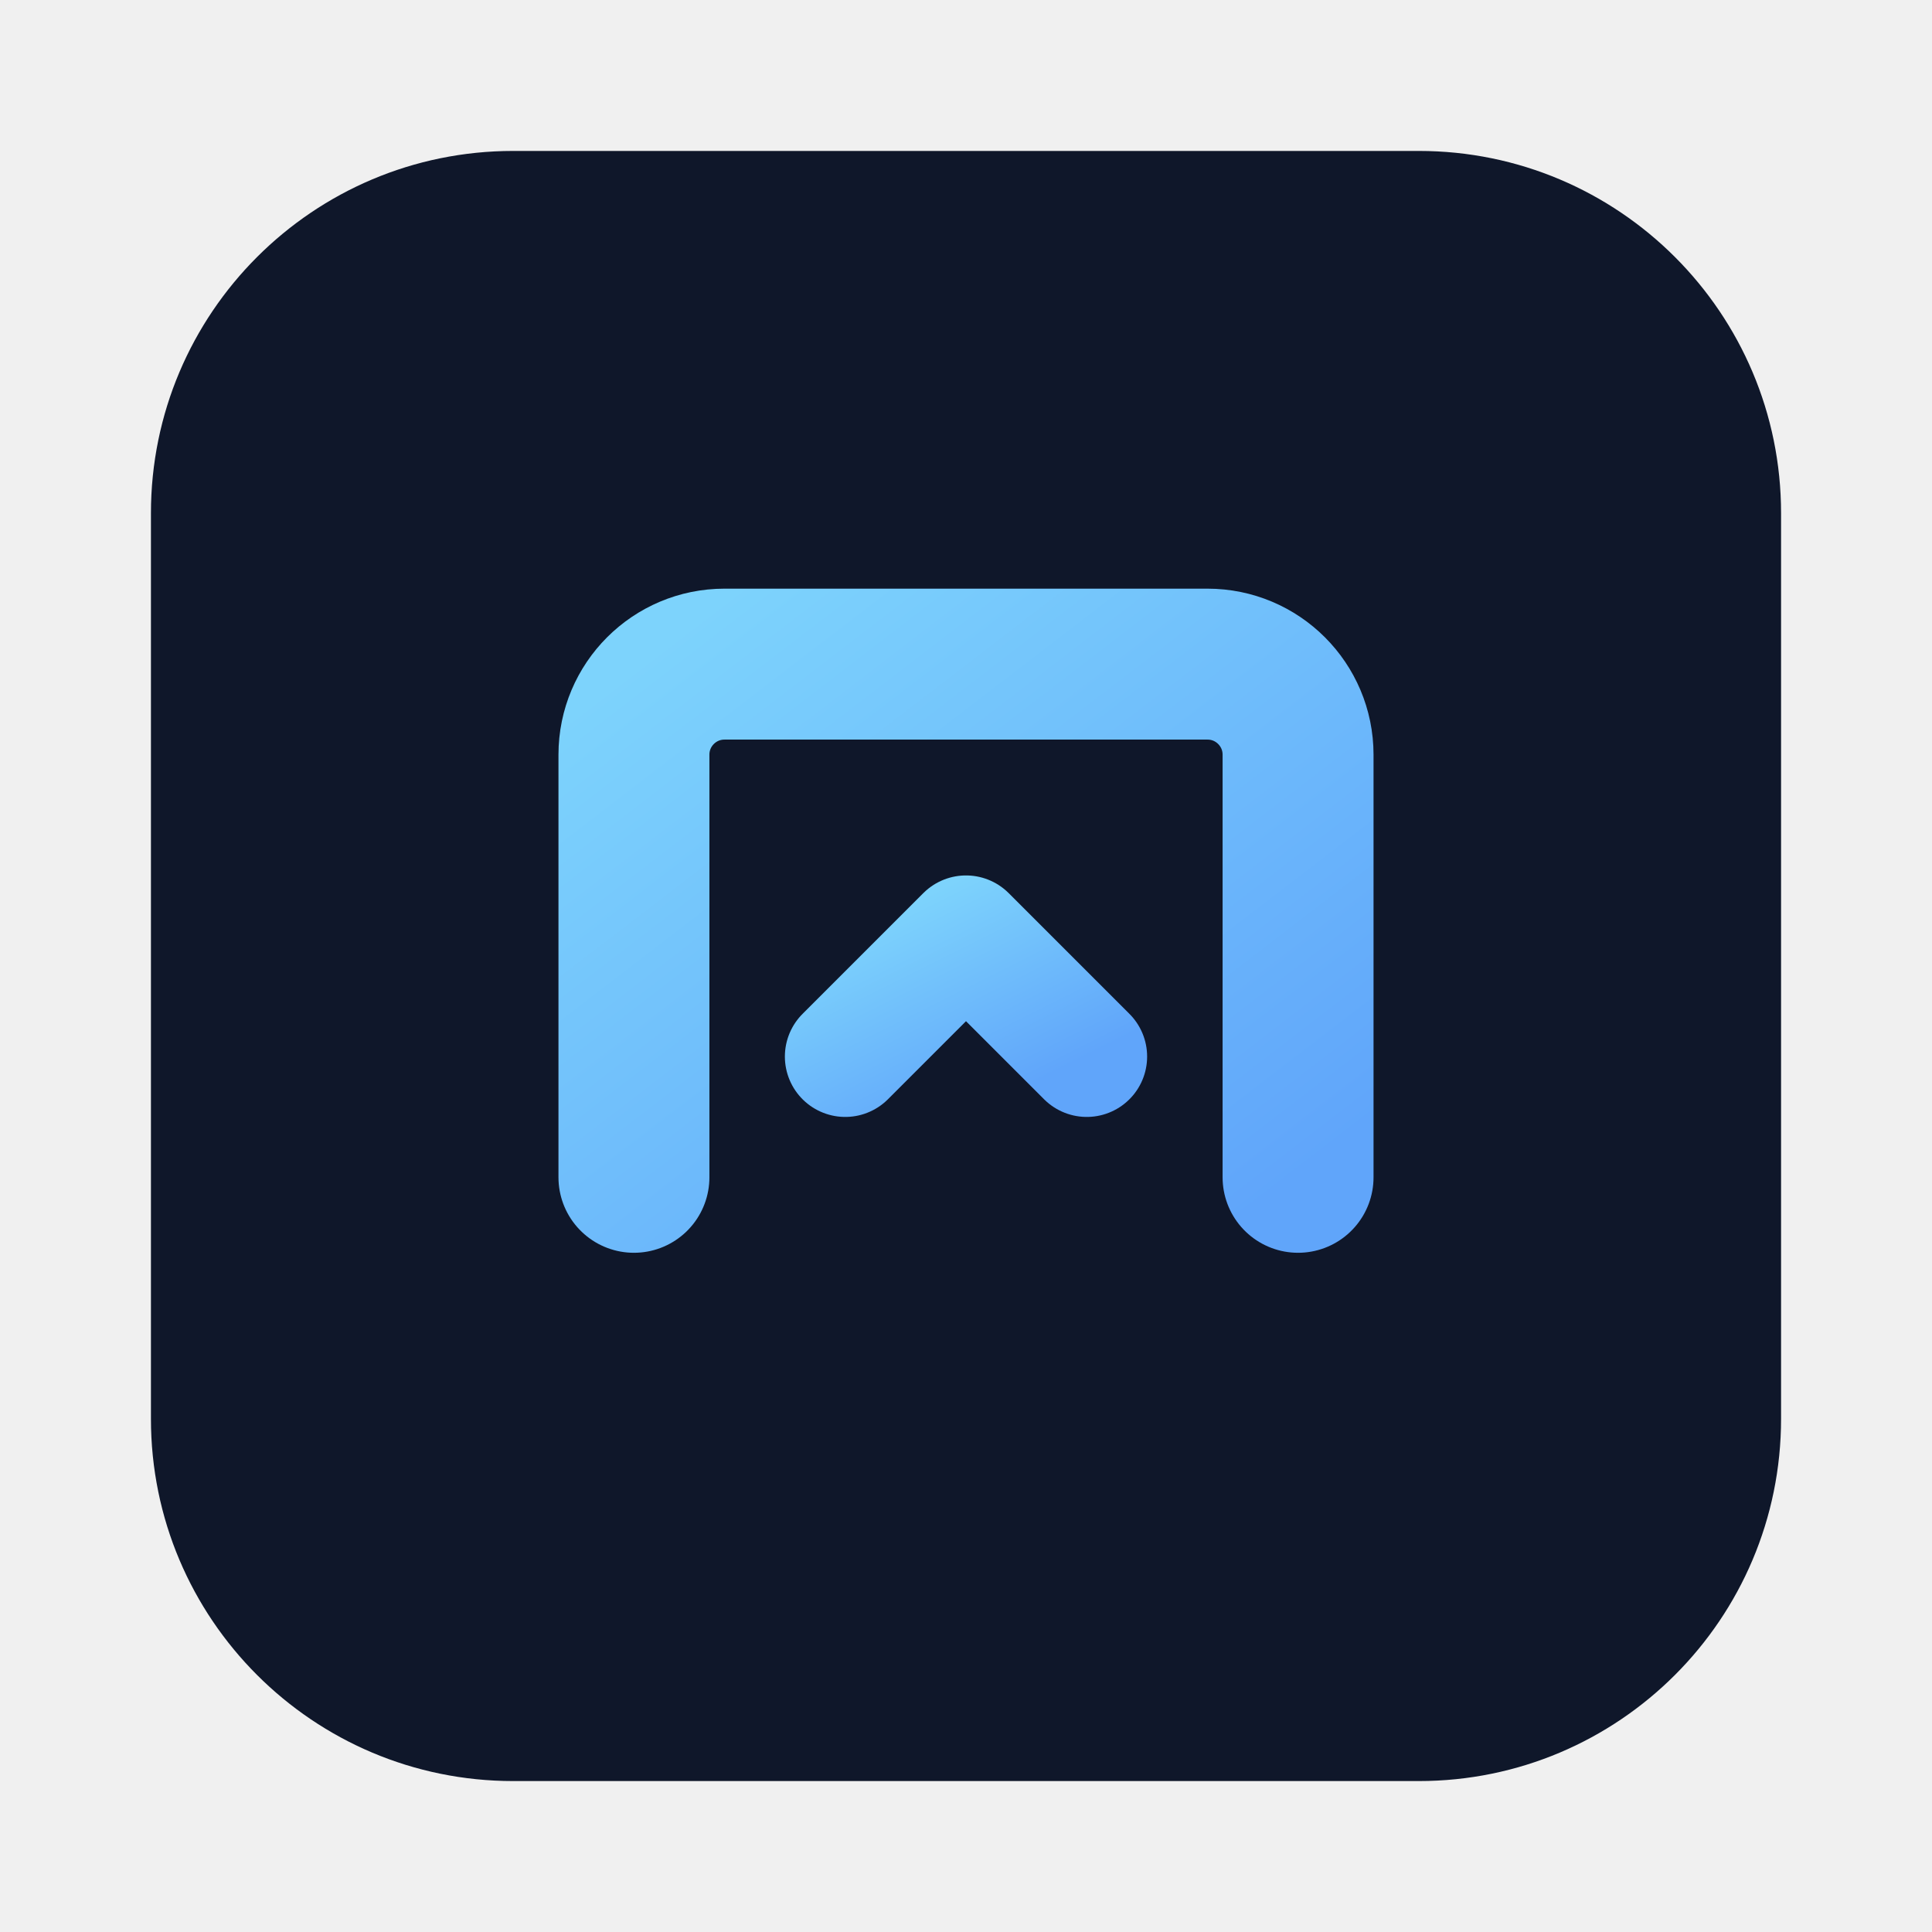
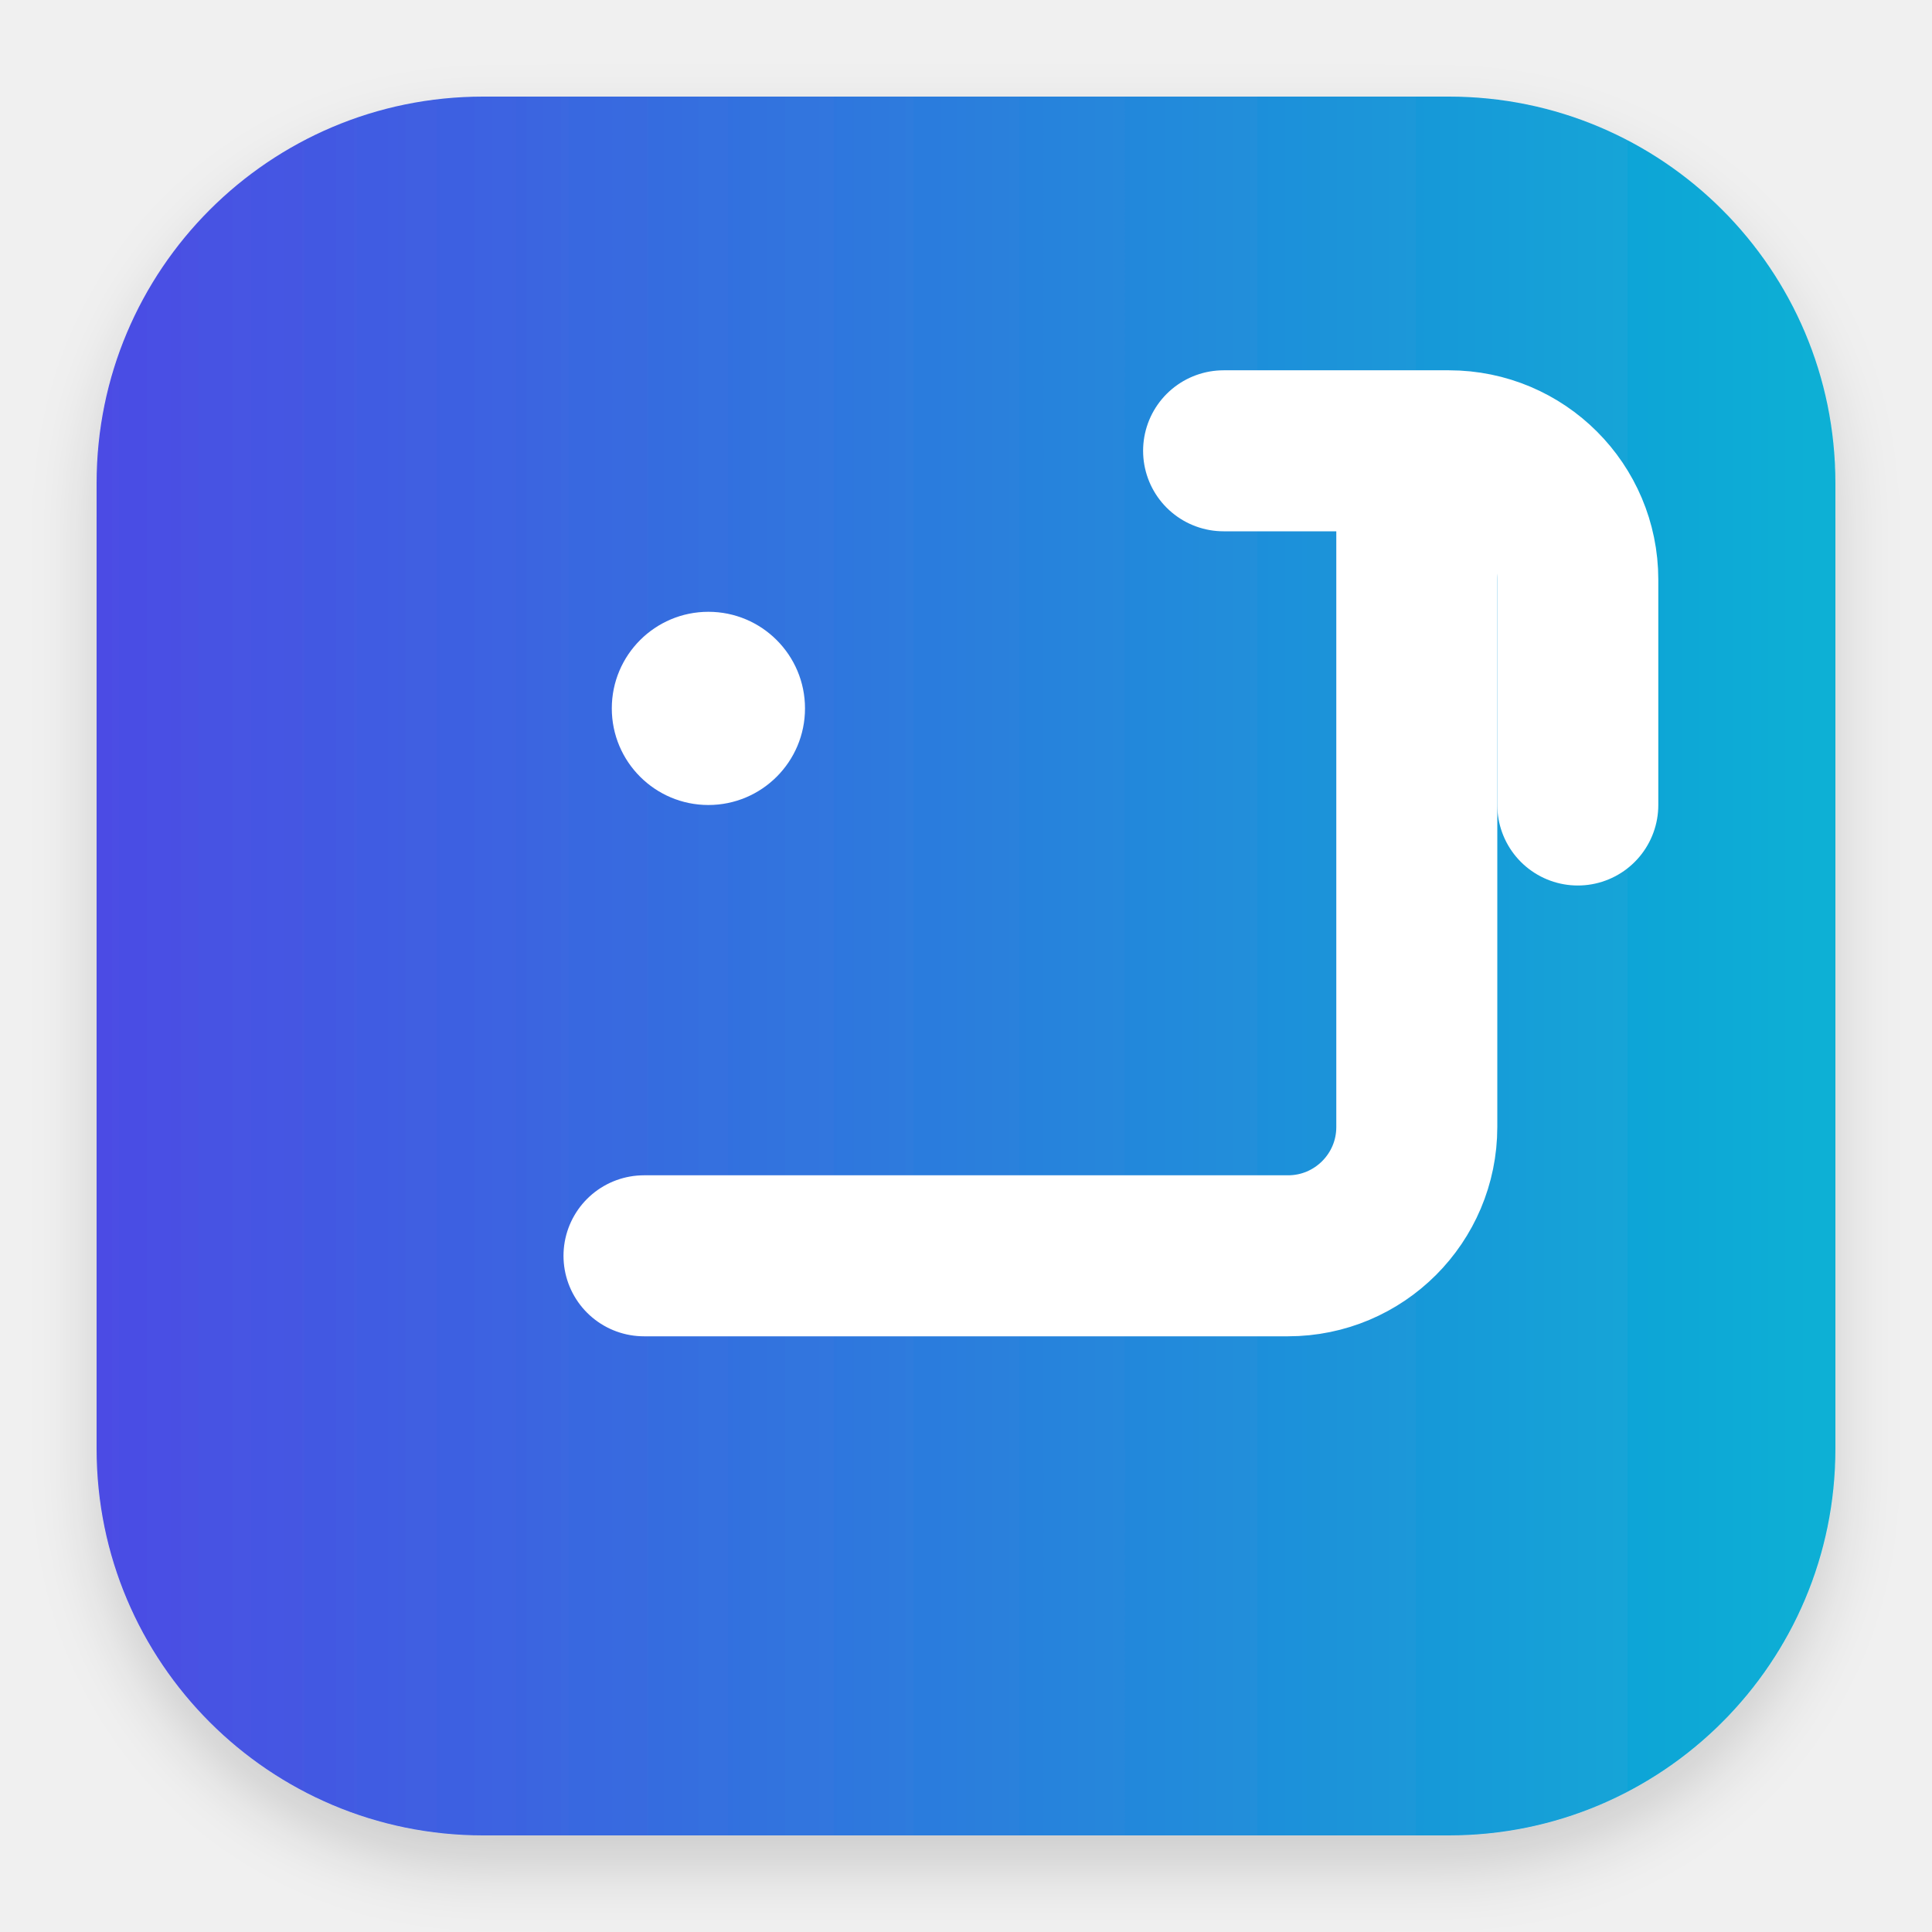
- <svg xmlns="http://www.w3.org/2000/svg" width="256" height="256" viewBox="0 0 128 128">
+ <svg xmlns="http://www.w3.org/2000/svg" width="512" height="512" viewBox="0 0 120 120" fill="none" role="img" aria-label="UpTools mark">
  <defs>
-     <linearGradient id="g" x1="0" y1="0" x2="1" y2="1">
-       <stop offset="0" stop-color="#7dd3fc" />
-       <stop offset="1" stop-color="#60a5fa" />
+     <linearGradient id="g" x1="0" y1="0" x2="120" y2="0" gradientUnits="userSpaceOnUse">
+       <stop offset="0" stop-color="#4F46E5" />
+       <stop offset="1" stop-color="#06B6D4" />
    </linearGradient>
+     <filter id="s" x="-20%" y="-20%" width="140%" height="140%">
+       <feDropShadow dx="0" dy="2" stdDeviation="2" flood-opacity="0.15" />
+     </filter>
  </defs>
-   <rect x="10" y="10" width="108" height="108" rx="24" fill="#0f172a" />
-   <path d="M42 78V50a6 6 0 0 1 6-6h32a6 6 0 0 1 6 6v28" fill="none" stroke="url(#g)" stroke-width="10" stroke-linecap="round" />
-   <path d="M50 44h28" stroke="url(#g)" stroke-width="8" stroke-linecap="round" opacity=".6" />
-   <path d="M56 70l8-8 8 8" fill="none" stroke="url(#g)" stroke-width="8" stroke-linecap="round" stroke-linejoin="round" />
+   <rect x="6" y="6" width="108" height="108" rx="24" fill="url(#g)" filter="url(#s)" />
+   <path d="M40 78h40a8 8 0 0 0 8-8V30" stroke="white" stroke-width="10" stroke-linecap="round" stroke-linejoin="round" />
+   <path d="M76 28h14a8 8 0 0 1 8 8v14" stroke="white" stroke-width="10" stroke-linecap="round" stroke-linejoin="round" />
+   <circle cx="44" cy="44" r="6" fill="white" />
</svg>
